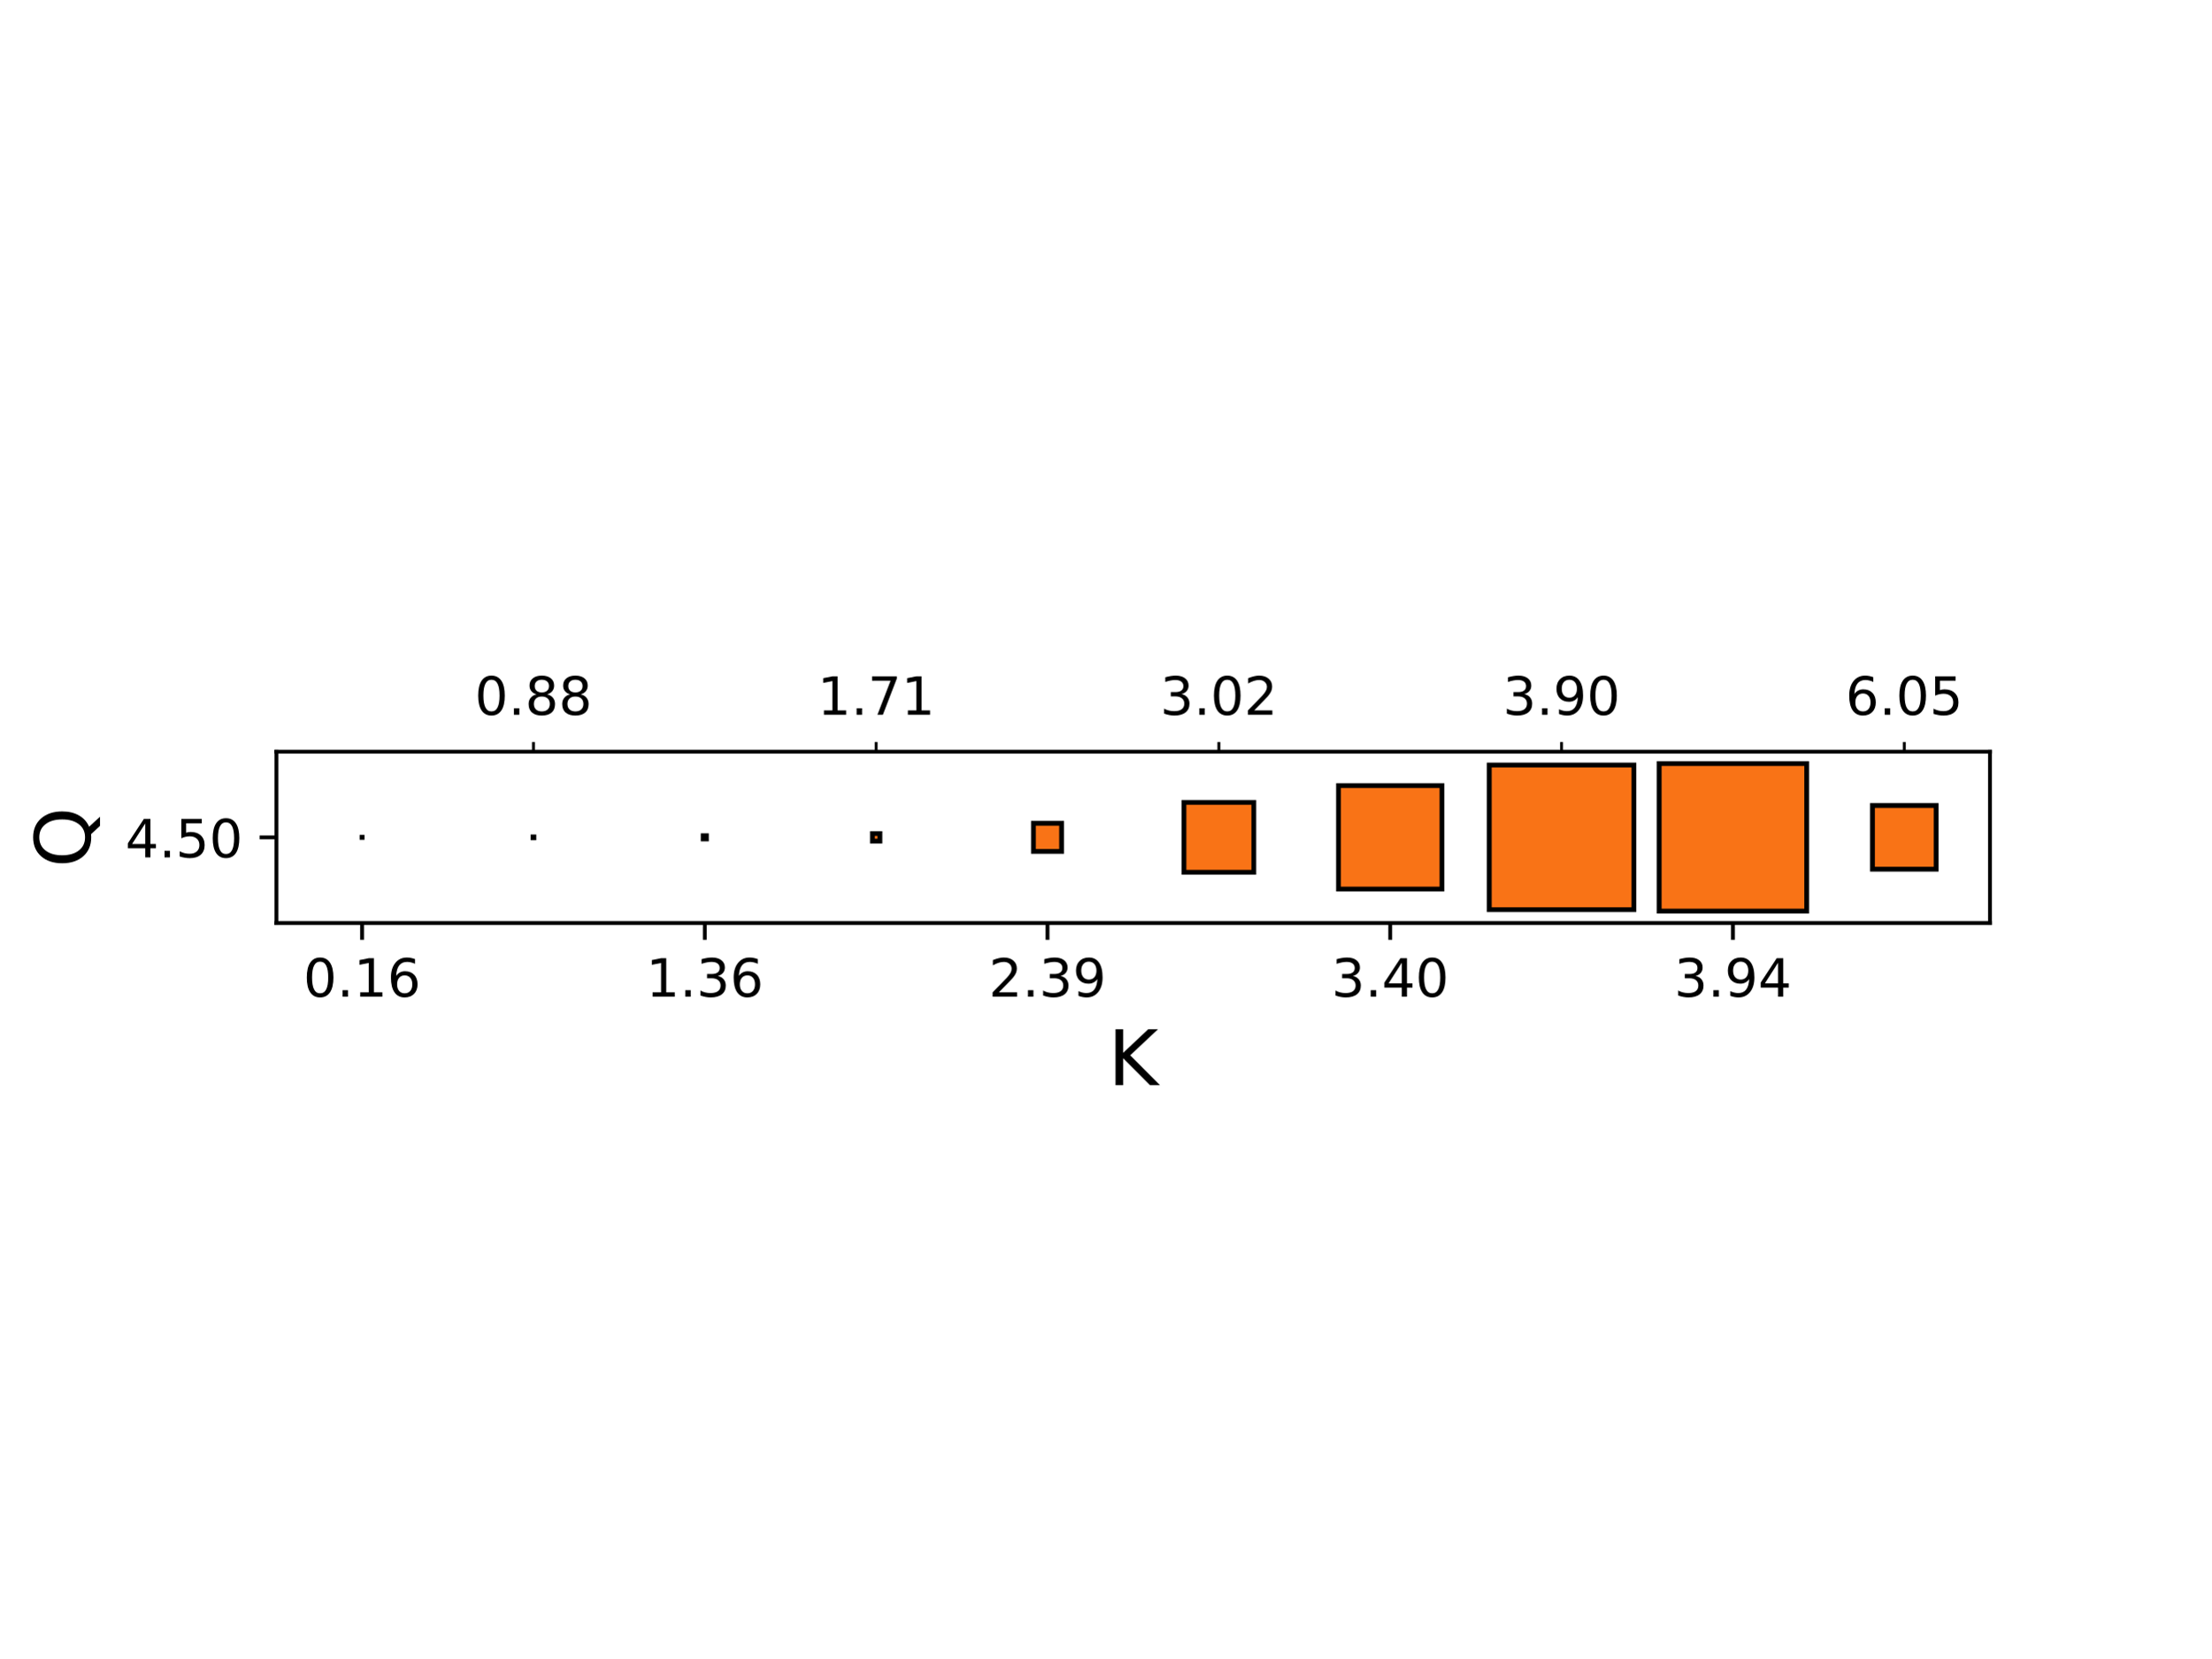
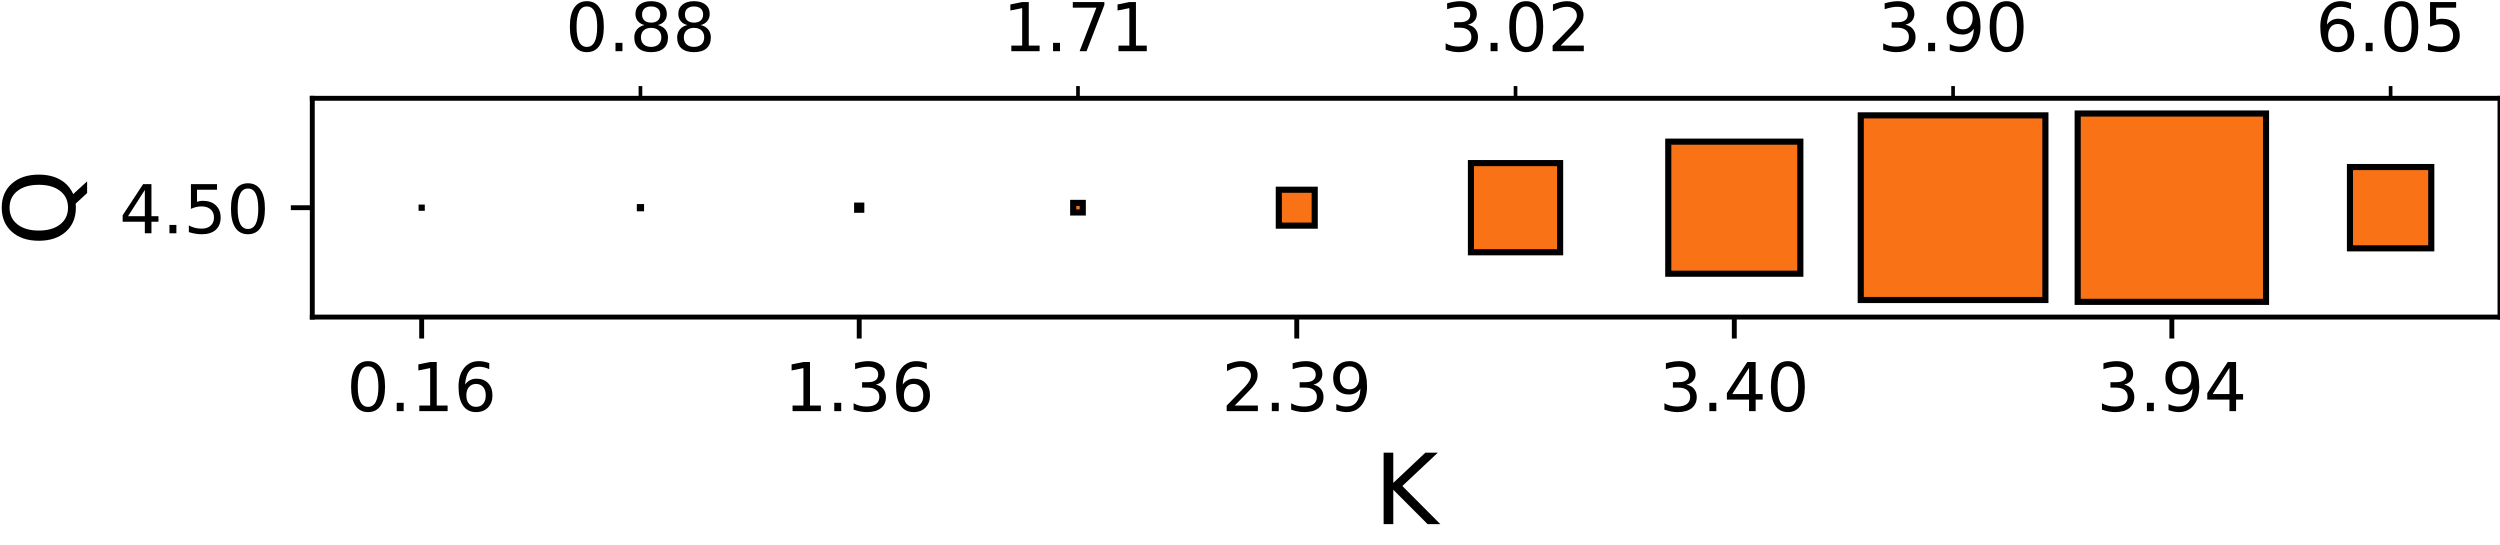
- <svg xmlns="http://www.w3.org/2000/svg" xmlns:xlink="http://www.w3.org/1999/xlink" width="460.8pt" height="345.6pt" viewBox="0 0 460.8 345.6" version="1.1">
+ <svg xmlns="http://www.w3.org/2000/svg" xmlns:xlink="http://www.w3.org/1999/xlink" width="408.097pt" height="88.889pt" viewBox="0 0 408.097 88.889" version="1.1">
  <defs>
    <style type="text/css">*{stroke-linejoin: round; stroke-linecap: butt}</style>
  </defs>
  <g id="figure_1">
    <g id="patch_1">
-       <path d="M 0 345.6  L 460.8 345.6  L 460.8 0  L 0 0  L 0 345.6  z " style="fill: none" />
+       <path d="M 0 88.889  L 408.097 88.889  L 408.097 -0  L 0 -0  L 0 88.889  z " style="fill: none" />
    </g>
    <g id="axes_1">
      <g id="patch_2">
-         <path d="M 57.6 192.384  L 414.72 192.384  L 414.72 156.672  L 57.6 156.672  L 57.6 192.384  z " style="fill: none" />
+         <path d="M 50.977 51.758  L 408.097 51.758  L 408.097 16.046  L 50.977 16.046  L 50.977 51.758  z " style="fill: none" />
      </g>
      <g id="patch_3">
-         <path d="M 75.447 174.537  L 75.465 174.537  L 75.465 174.519  L 75.447 174.519  z " clip-path="url(#p1ae9377212)" style="fill: #f97316; stroke: #000000; stroke-linejoin: miter" />
+         <path d="M 68.824 33.911  L 68.843 33.911  L 68.843 33.893  L 68.824 33.893  z " clip-path="url(#pdf60289209)" style="fill: #f97316; stroke: #000000; stroke-linejoin: miter" />
      </g>
      <g id="patch_4">
-         <path d="M 111.076 174.62  L 111.26 174.62  L 111.26 174.436  L 111.076 174.436  z " clip-path="url(#p1ae9377212)" style="fill: #f97316; stroke: #000000; stroke-linejoin: miter" />
+         <path d="M 104.453 33.994  L 104.637 33.994  L 104.637 33.81  L 104.453 33.81  z " clip-path="url(#pdf60289209)" style="fill: #f97316; stroke: #000000; stroke-linejoin: miter" />
      </g>
      <g id="patch_5">
-         <path d="M 146.545 174.863  L 147.215 174.863  L 147.215 174.193  L 146.545 174.193  z " clip-path="url(#p1ae9377212)" style="fill: #f97316; stroke: #000000; stroke-linejoin: miter" />
+         <path d="M 139.922 34.237  L 140.592 34.237  L 140.592 33.567  L 139.922 33.567  z " clip-path="url(#pdf60289209)" style="fill: #f97316; stroke: #000000; stroke-linejoin: miter" />
      </g>
      <g id="patch_6">
-         <path d="M 181.811 175.309  L 183.373 175.309  L 183.373 173.747  L 181.811 173.747  z " clip-path="url(#p1ae9377212)" style="fill: #f97316; stroke: #000000; stroke-linejoin: miter" />
+         <path d="M 175.188 34.683  L 176.75 34.683  L 176.75 33.121  L 175.188 33.121  z " clip-path="url(#pdf60289209)" style="fill: #f97316; stroke: #000000; stroke-linejoin: miter" />
      </g>
      <g id="patch_7">
-         <path d="M 215.373 177.459  L 221.235 177.459  L 221.235 171.597  L 215.373 171.597  z " clip-path="url(#p1ae9377212)" style="fill: #f97316; stroke: #000000; stroke-linejoin: miter" />
+         <path d="M 208.751 36.833  L 214.612 36.833  L 214.612 30.971  L 208.751 30.971  z " clip-path="url(#pdf60289209)" style="fill: #f97316; stroke: #000000; stroke-linejoin: miter" />
      </g>
      <g id="patch_8">
-         <path d="M 246.737 181.807  L 261.295 181.807  L 261.295 167.249  L 246.737 167.249  z " clip-path="url(#p1ae9377212)" style="fill: #f97316; stroke: #000000; stroke-linejoin: miter" />
+         <path d="M 240.115 41.181  L 254.672 41.181  L 254.672 26.623  L 240.115 26.623  z " clip-path="url(#pdf60289209)" style="fill: #f97316; stroke: #000000; stroke-linejoin: miter" />
      </g>
      <g id="patch_9">
-         <path d="M 278.948 185.308  L 300.508 185.308  L 300.508 163.748  L 278.948 163.748  z " clip-path="url(#p1ae9377212)" style="fill: #f97316; stroke: #000000; stroke-linejoin: miter" />
+         <path d="M 272.325 44.682  L 293.885 44.682  L 293.885 23.122  L 272.325 23.122  z " clip-path="url(#pdf60289209)" style="fill: #f97316; stroke: #000000; stroke-linejoin: miter" />
      </g>
      <g id="patch_10">
-         <path d="M 310.369 189.599  L 340.511 189.599  L 340.511 159.457  L 310.369 159.457  z " clip-path="url(#p1ae9377212)" style="fill: #f97316; stroke: #000000; stroke-linejoin: miter" />
+         <path d="M 303.746 48.973  L 333.888 48.973  L 333.888 18.831  L 303.746 18.831  z " clip-path="url(#pdf60289209)" style="fill: #f97316; stroke: #000000; stroke-linejoin: miter" />
      </g>
      <g id="patch_11">
-         <path d="M 345.779 189.901  L 376.525 189.901  L 376.525 159.155  L 345.779 159.155  z " clip-path="url(#p1ae9377212)" style="fill: #f97316; stroke: #000000; stroke-linejoin: miter" />
+         <path d="M 339.157 49.275  L 369.902 49.275  L 369.902 18.529  L 339.157 18.529  z " clip-path="url(#pdf60289209)" style="fill: #f97316; stroke: #000000; stroke-linejoin: miter" />
      </g>
      <g id="patch_12">
-         <path d="M 390.227 181.165  L 403.501 181.165  L 403.501 167.891  L 390.227 167.891  z " clip-path="url(#p1ae9377212)" style="fill: #f97316; stroke: #000000; stroke-linejoin: miter" />
+         <path d="M 383.604 40.539  L 396.879 40.539  L 396.879 27.265  L 383.604 27.265  z " clip-path="url(#pdf60289209)" style="fill: #f97316; stroke: #000000; stroke-linejoin: miter" />
      </g>
      <g id="matplotlib.axis_1">
        <g id="xtick_1">
          <g id="line2d_1">
            <defs>
-               <path id="m12b9ab3a4f" d="M 0 0  L 0 3.5  " style="stroke: #000000; stroke-width: 0.8" />
-             </defs>
-             <g>
-               <use xlink:href="#m12b9ab3a4f" x="75.456" y="192.384" style="stroke: #000000; stroke-width: 0.8" />
+               <path id="me89dd539bc" d="M 0 0  L 0 3.5  " style="stroke: #000000; stroke-width: 0.8" />
+             </defs>
+             <g>
+               <use xlink:href="#me89dd539bc" x="68.833" y="51.758" style="stroke: #000000; stroke-width: 0.8" />
            </g>
          </g>
          <g id="text_1">
-             <g transform="translate(63.20991 207.7423) scale(0.11 -0.11)">
+             <g transform="translate(56.58709 67.11622) scale(0.11 -0.11)">
              <defs>
                <path id="DejaVuSans-30" d="M 2034 4250  Q 1547 4250 1301 3770  Q 1056 3291 1056 2328  Q 1056 1369 1301 889  Q 1547 409 2034 409  Q 2525 409 2770 889  Q 3016 1369 3016 2328  Q 3016 3291 2770 3770  Q 2525 4250 2034 4250  z M 2034 4750  Q 2819 4750 3233 4129  Q 3647 3509 3647 2328  Q 3647 1150 3233 529  Q 2819 -91 2034 -91  Q 1250 -91 836 529  Q 422 1150 422 2328  Q 422 3509 836 4129  Q 1250 4750 2034 4750  z " transform="scale(0.015625)" />
                <path id="DejaVuSans-2e" d="M 684 794  L 1344 794  L 1344 0  L 684 0  L 684 794  z " transform="scale(0.015625)" />
                <path id="DejaVuSans-31" d="M 794 531  L 1825 531  L 1825 4091  L 703 3866  L 703 4441  L 1819 4666  L 2450 4666  L 2450 531  L 3481 531  L 3481 0  L 794 0  L 794 531  z " transform="scale(0.015625)" />
                <path id="DejaVuSans-36" d="M 2113 2584  Q 1688 2584 1439 2293  Q 1191 2003 1191 1497  Q 1191 994 1439 701  Q 1688 409 2113 409  Q 2538 409 2786 701  Q 3034 994 3034 1497  Q 3034 2003 2786 2293  Q 2538 2584 2113 2584  z M 3366 4563  L 3366 3988  Q 3128 4100 2886 4159  Q 2644 4219 2406 4219  Q 1781 4219 1451 3797  Q 1122 3375 1075 2522  Q 1259 2794 1537 2939  Q 1816 3084 2150 3084  Q 2853 3084 3261 2657  Q 3669 2231 3669 1497  Q 3669 778 3244 343  Q 2819 -91 2113 -91  Q 1303 -91 875 529  Q 447 1150 447 2328  Q 447 3434 972 4092  Q 1497 4750 2381 4750  Q 2619 4750 2861 4703  Q 3103 4656 3366 4563  z " transform="scale(0.015625)" />
              </defs>
              <use xlink:href="#DejaVuSans-30" />
              <use xlink:href="#DejaVuSans-2e" transform="translate(63.62305 0)" />
              <use xlink:href="#DejaVuSans-31" transform="translate(95.41016 0)" />
              <use xlink:href="#DejaVuSans-36" transform="translate(159.0332 0)" />
            </g>
          </g>
        </g>
        <g id="xtick_2">
          <g id="line2d_2">
            <g>
-               <use xlink:href="#m12b9ab3a4f" x="146.88" y="192.384" style="stroke: #000000; stroke-width: 0.8" />
+               <use xlink:href="#me89dd539bc" x="140.257" y="51.758" style="stroke: #000000; stroke-width: 0.8" />
            </g>
          </g>
          <g id="text_2">
-             <g transform="translate(134.6339 207.7423) scale(0.11 -0.11)">
+             <g transform="translate(128.0111 67.11622) scale(0.11 -0.11)">
              <defs>
                <path id="DejaVuSans-33" d="M 2597 2516  Q 3050 2419 3304 2112  Q 3559 1806 3559 1356  Q 3559 666 3084 287  Q 2609 -91 1734 -91  Q 1441 -91 1130 -33  Q 819 25 488 141  L 488 750  Q 750 597 1062 519  Q 1375 441 1716 441  Q 2309 441 2620 675  Q 2931 909 2931 1356  Q 2931 1769 2642 2001  Q 2353 2234 1838 2234  L 1294 2234  L 1294 2753  L 1863 2753  Q 2328 2753 2575 2939  Q 2822 3125 2822 3475  Q 2822 3834 2567 4026  Q 2313 4219 1838 4219  Q 1578 4219 1281 4162  Q 984 4106 628 3988  L 628 4550  Q 988 4650 1302 4700  Q 1616 4750 1894 4750  Q 2613 4750 3031 4423  Q 3450 4097 3450 3541  Q 3450 3153 3228 2886  Q 3006 2619 2597 2516  z " transform="scale(0.015625)" />
              </defs>
              <use xlink:href="#DejaVuSans-31" />
              <use xlink:href="#DejaVuSans-2e" transform="translate(63.62305 0)" />
              <use xlink:href="#DejaVuSans-33" transform="translate(95.41016 0)" />
              <use xlink:href="#DejaVuSans-36" transform="translate(159.0332 0)" />
            </g>
          </g>
        </g>
        <g id="xtick_3">
          <g id="line2d_3">
            <g>
-               <use xlink:href="#m12b9ab3a4f" x="218.304" y="192.384" style="stroke: #000000; stroke-width: 0.8" />
+               <use xlink:href="#me89dd539bc" x="211.681" y="51.758" style="stroke: #000000; stroke-width: 0.8" />
            </g>
          </g>
          <g id="text_3">
-             <g transform="translate(206.0579 207.7423) scale(0.11 -0.11)">
+             <g transform="translate(199.4351 67.11622) scale(0.11 -0.11)">
              <defs>
                <path id="DejaVuSans-32" d="M 1228 531  L 3431 531  L 3431 0  L 469 0  L 469 531  Q 828 903 1448 1529  Q 2069 2156 2228 2338  Q 2531 2678 2651 2914  Q 2772 3150 2772 3378  Q 2772 3750 2511 3984  Q 2250 4219 1831 4219  Q 1534 4219 1204 4116  Q 875 4013 500 3803  L 500 4441  Q 881 4594 1212 4672  Q 1544 4750 1819 4750  Q 2544 4750 2975 4387  Q 3406 4025 3406 3419  Q 3406 3131 3298 2873  Q 3191 2616 2906 2266  Q 2828 2175 2409 1742  Q 1991 1309 1228 531  z " transform="scale(0.015625)" />
                <path id="DejaVuSans-39" d="M 703 97  L 703 672  Q 941 559 1184 500  Q 1428 441 1663 441  Q 2288 441 2617 861  Q 2947 1281 2994 2138  Q 2813 1869 2534 1725  Q 2256 1581 1919 1581  Q 1219 1581 811 2004  Q 403 2428 403 3163  Q 403 3881 828 4315  Q 1253 4750 1959 4750  Q 2769 4750 3195 4129  Q 3622 3509 3622 2328  Q 3622 1225 3098 567  Q 2575 -91 1691 -91  Q 1453 -91 1209 -44  Q 966 3 703 97  z M 1959 2075  Q 2384 2075 2632 2365  Q 2881 2656 2881 3163  Q 2881 3666 2632 3958  Q 2384 4250 1959 4250  Q 1534 4250 1286 3958  Q 1038 3666 1038 3163  Q 1038 2656 1286 2365  Q 1534 2075 1959 2075  z " transform="scale(0.015625)" />
              </defs>
              <use xlink:href="#DejaVuSans-32" />
              <use xlink:href="#DejaVuSans-2e" transform="translate(63.62305 0)" />
              <use xlink:href="#DejaVuSans-33" transform="translate(95.41016 0)" />
              <use xlink:href="#DejaVuSans-39" transform="translate(159.0332 0)" />
            </g>
          </g>
        </g>
        <g id="xtick_4">
          <g id="line2d_4">
            <g>
-               <use xlink:href="#m12b9ab3a4f" x="289.728" y="192.384" style="stroke: #000000; stroke-width: 0.8" />
+               <use xlink:href="#me89dd539bc" x="283.105" y="51.758" style="stroke: #000000; stroke-width: 0.8" />
            </g>
          </g>
          <g id="text_4">
-             <g transform="translate(277.4819 207.7423) scale(0.11 -0.11)">
+             <g transform="translate(270.8591 67.11622) scale(0.11 -0.11)">
              <defs>
                <path id="DejaVuSans-34" d="M 2419 4116  L 825 1625  L 2419 1625  L 2419 4116  z M 2253 4666  L 3047 4666  L 3047 1625  L 3713 1625  L 3713 1100  L 3047 1100  L 3047 0  L 2419 0  L 2419 1100  L 313 1100  L 313 1709  L 2253 4666  z " transform="scale(0.015625)" />
              </defs>
              <use xlink:href="#DejaVuSans-33" />
              <use xlink:href="#DejaVuSans-2e" transform="translate(63.62305 0)" />
              <use xlink:href="#DejaVuSans-34" transform="translate(95.41016 0)" />
              <use xlink:href="#DejaVuSans-30" transform="translate(159.0332 0)" />
            </g>
          </g>
        </g>
        <g id="xtick_5">
          <g id="line2d_5">
            <g>
-               <use xlink:href="#m12b9ab3a4f" x="361.152" y="192.384" style="stroke: #000000; stroke-width: 0.8" />
+               <use xlink:href="#me89dd539bc" x="354.529" y="51.758" style="stroke: #000000; stroke-width: 0.8" />
            </g>
          </g>
          <g id="text_5">
-             <g transform="translate(348.9059 207.7423) scale(0.11 -0.11)">
+             <g transform="translate(342.2831 67.11622) scale(0.11 -0.11)">
              <use xlink:href="#DejaVuSans-33" />
              <use xlink:href="#DejaVuSans-2e" transform="translate(63.62305 0)" />
              <use xlink:href="#DejaVuSans-39" transform="translate(95.41016 0)" />
              <use xlink:href="#DejaVuSans-34" transform="translate(159.0332 0)" />
            </g>
          </g>
        </g>
        <g id="xtick_6">
          <g id="line2d_6">
            <defs>
-               <path id="m43a4c43a6c" d="M 0 0  L 0 -2  " style="stroke: #000000; stroke-width: 0.6" />
-             </defs>
-             <g>
-               <use xlink:href="#m43a4c43a6c" x="111.168" y="156.672" style="stroke: #000000; stroke-width: 0.6" />
+               <path id="m692c87160e" d="M 0 0  L 0 -2  " style="stroke: #000000; stroke-width: 0.6" />
+             </defs>
+             <g>
+               <use xlink:href="#m692c87160e" x="104.545" y="16.046" style="stroke: #000000; stroke-width: 0.6" />
            </g>
          </g>
          <g id="text_6">
-             <g transform="translate(98.92191 148.9843) scale(0.11 -0.11)">
+             <g transform="translate(92.29909 8.358281) scale(0.11 -0.11)">
              <defs>
                <path id="DejaVuSans-38" d="M 2034 2216  Q 1584 2216 1326 1975  Q 1069 1734 1069 1313  Q 1069 891 1326 650  Q 1584 409 2034 409  Q 2484 409 2743 651  Q 3003 894 3003 1313  Q 3003 1734 2745 1975  Q 2488 2216 2034 2216  z M 1403 2484  Q 997 2584 770 2862  Q 544 3141 544 3541  Q 544 4100 942 4425  Q 1341 4750 2034 4750  Q 2731 4750 3128 4425  Q 3525 4100 3525 3541  Q 3525 3141 3298 2862  Q 3072 2584 2669 2484  Q 3125 2378 3379 2068  Q 3634 1759 3634 1313  Q 3634 634 3220 271  Q 2806 -91 2034 -91  Q 1263 -91 848 271  Q 434 634 434 1313  Q 434 1759 690 2068  Q 947 2378 1403 2484  z M 1172 3481  Q 1172 3119 1398 2916  Q 1625 2713 2034 2713  Q 2441 2713 2670 2916  Q 2900 3119 2900 3481  Q 2900 3844 2670 4047  Q 2441 4250 2034 4250  Q 1625 4250 1398 4047  Q 1172 3844 1172 3481  z " transform="scale(0.015625)" />
              </defs>
              <use xlink:href="#DejaVuSans-30" />
              <use xlink:href="#DejaVuSans-2e" transform="translate(63.62305 0)" />
              <use xlink:href="#DejaVuSans-38" transform="translate(95.41016 0)" />
              <use xlink:href="#DejaVuSans-38" transform="translate(159.0332 0)" />
            </g>
          </g>
        </g>
        <g id="xtick_7">
          <g id="line2d_7">
            <g>
-               <use xlink:href="#m43a4c43a6c" x="182.592" y="156.672" style="stroke: #000000; stroke-width: 0.6" />
+               <use xlink:href="#m692c87160e" x="175.969" y="16.046" style="stroke: #000000; stroke-width: 0.6" />
            </g>
          </g>
          <g id="text_7">
-             <g transform="translate(170.3459 148.9843) scale(0.11 -0.11)">
+             <g transform="translate(163.7231 8.358281) scale(0.11 -0.11)">
              <defs>
                <path id="DejaVuSans-37" d="M 525 4666  L 3525 4666  L 3525 4397  L 1831 0  L 1172 0  L 2766 4134  L 525 4134  L 525 4666  z " transform="scale(0.015625)" />
              </defs>
              <use xlink:href="#DejaVuSans-31" />
              <use xlink:href="#DejaVuSans-2e" transform="translate(63.62305 0)" />
              <use xlink:href="#DejaVuSans-37" transform="translate(95.41016 0)" />
              <use xlink:href="#DejaVuSans-31" transform="translate(159.0332 0)" />
            </g>
          </g>
        </g>
        <g id="xtick_8">
          <g id="line2d_8">
            <g>
-               <use xlink:href="#m43a4c43a6c" x="254.016" y="156.672" style="stroke: #000000; stroke-width: 0.6" />
+               <use xlink:href="#m692c87160e" x="247.393" y="16.046" style="stroke: #000000; stroke-width: 0.6" />
            </g>
          </g>
          <g id="text_8">
-             <g transform="translate(241.7699 148.9843) scale(0.11 -0.11)">
+             <g transform="translate(235.1471 8.358281) scale(0.11 -0.11)">
              <use xlink:href="#DejaVuSans-33" />
              <use xlink:href="#DejaVuSans-2e" transform="translate(63.62305 0)" />
              <use xlink:href="#DejaVuSans-30" transform="translate(95.41016 0)" />
              <use xlink:href="#DejaVuSans-32" transform="translate(159.0332 0)" />
            </g>
          </g>
        </g>
        <g id="xtick_9">
          <g id="line2d_9">
            <g>
-               <use xlink:href="#m43a4c43a6c" x="325.44" y="156.672" style="stroke: #000000; stroke-width: 0.6" />
+               <use xlink:href="#m692c87160e" x="318.817" y="16.046" style="stroke: #000000; stroke-width: 0.6" />
            </g>
          </g>
          <g id="text_9">
-             <g transform="translate(313.1939 148.9843) scale(0.11 -0.11)">
+             <g transform="translate(306.5711 8.358281) scale(0.11 -0.11)">
              <use xlink:href="#DejaVuSans-33" />
              <use xlink:href="#DejaVuSans-2e" transform="translate(63.62305 0)" />
              <use xlink:href="#DejaVuSans-39" transform="translate(95.41016 0)" />
              <use xlink:href="#DejaVuSans-30" transform="translate(159.0332 0)" />
            </g>
          </g>
        </g>
        <g id="xtick_10">
          <g id="line2d_10">
            <g>
-               <use xlink:href="#m43a4c43a6c" x="396.864" y="156.672" style="stroke: #000000; stroke-width: 0.6" />
+               <use xlink:href="#m692c87160e" x="390.241" y="16.046" style="stroke: #000000; stroke-width: 0.6" />
            </g>
          </g>
          <g id="text_10">
-             <g transform="translate(384.6179 148.9843) scale(0.11 -0.11)">
+             <g transform="translate(377.9951 8.358281) scale(0.11 -0.11)">
              <defs>
                <path id="DejaVuSans-35" d="M 691 4666  L 3169 4666  L 3169 4134  L 1269 4134  L 1269 2991  Q 1406 3038 1543 3061  Q 1681 3084 1819 3084  Q 2600 3084 3056 2656  Q 3513 2228 3513 1497  Q 3513 744 3044 326  Q 2575 -91 1722 -91  Q 1428 -91 1123 -41  Q 819 9 494 109  L 494 744  Q 775 591 1075 516  Q 1375 441 1709 441  Q 2250 441 2565 725  Q 2881 1009 2881 1497  Q 2881 1984 2565 2268  Q 2250 2553 1709 2553  Q 1456 2553 1204 2497  Q 953 2441 691 2322  L 691 4666  z " transform="scale(0.015625)" />
              </defs>
              <use xlink:href="#DejaVuSans-36" />
              <use xlink:href="#DejaVuSans-2e" transform="translate(63.62305 0)" />
              <use xlink:href="#DejaVuSans-30" transform="translate(95.41016 0)" />
              <use xlink:href="#DejaVuSans-35" transform="translate(159.0332 0)" />
            </g>
          </g>
        </g>
        <g id="text_11">
-           <g transform="translate(230.9137 226.1874) scale(0.16 -0.16)">
+           <g transform="translate(224.2909 85.56137) scale(0.16 -0.16)">
            <defs>
              <path id="DejaVuSans-4b" d="M 628 4666  L 1259 4666  L 1259 2694  L 3353 4666  L 4166 4666  L 1850 2491  L 4331 0  L 3500 0  L 1259 2247  L 1259 0  L 628 0  L 628 4666  z " transform="scale(0.015625)" />
            </defs>
            <use xlink:href="#DejaVuSans-4b" />
          </g>
        </g>
      </g>
      <g id="matplotlib.axis_2">
        <g id="ytick_1">
          <g id="line2d_11">
            <defs>
-               <path id="m5f45b6c51f" d="M 0 0  L -3.5 0  " style="stroke: #000000; stroke-width: 0.8" />
-             </defs>
-             <g>
-               <use xlink:href="#m5f45b6c51f" x="57.6" y="174.528" style="stroke: #000000; stroke-width: 0.8" />
+               <path id="m912b2312a3" d="M 0 0  L -3.5 0  " style="stroke: #000000; stroke-width: 0.8" />
+             </defs>
+             <g>
+               <use xlink:href="#m912b2312a3" x="50.977" y="33.902" style="stroke: #000000; stroke-width: 0.8" />
            </g>
          </g>
          <g id="text_12">
-             <g transform="translate(26.10781 178.7071) scale(0.11 -0.11)">
+             <g transform="translate(19.485 38.08108) scale(0.11 -0.11)">
              <use xlink:href="#DejaVuSans-34" />
              <use xlink:href="#DejaVuSans-2e" transform="translate(63.62305 0)" />
              <use xlink:href="#DejaVuSans-35" transform="translate(95.41016 0)" />
              <use xlink:href="#DejaVuSans-30" transform="translate(159.0332 0)" />
            </g>
          </g>
        </g>
        <g id="text_13">
-           <g transform="translate(18.78031 180.8255) rotate(-90) scale(0.16 -0.16)">
+           <g transform="translate(12.1575 40.19944) rotate(-90) scale(0.16 -0.16)">
            <defs>
              <path id="DejaVuSans-51" d="M 2522 4238  Q 1834 4238 1429 3725  Q 1025 3213 1025 2328  Q 1025 1447 1429 934  Q 1834 422 2522 422  Q 3209 422 3611 934  Q 4013 1447 4013 2328  Q 4013 3213 3611 3725  Q 3209 4238 2522 4238  z M 3406 84  L 4238 -825  L 3475 -825  L 2784 -78  Q 2681 -84 2626 -87  Q 2572 -91 2522 -91  Q 1538 -91 948 567  Q 359 1225 359 2328  Q 359 3434 948 4092  Q 1538 4750 2522 4750  Q 3503 4750 4090 4092  Q 4678 3434 4678 2328  Q 4678 1516 4351 937  Q 4025 359 3406 84  z " transform="scale(0.015625)" />
            </defs>
            <use xlink:href="#DejaVuSans-51" />
          </g>
        </g>
      </g>
      <g id="patch_13">
-         <path d="M 57.6 192.384  L 57.6 156.672  " style="fill: none; stroke: #000000; stroke-width: 0.8; stroke-linejoin: miter; stroke-linecap: square" />
+         <path d="M 50.977 51.758  L 50.977 16.046  " style="fill: none; stroke: #000000; stroke-width: 0.8; stroke-linejoin: miter; stroke-linecap: square" />
      </g>
      <g id="patch_14">
-         <path d="M 414.72 192.384  L 414.72 156.672  " style="fill: none; stroke: #000000; stroke-width: 0.8; stroke-linejoin: miter; stroke-linecap: square" />
+         <path d="M 408.097 51.758  L 408.097 16.046  " style="fill: none; stroke: #000000; stroke-width: 0.8; stroke-linejoin: miter; stroke-linecap: square" />
      </g>
      <g id="patch_15">
-         <path d="M 57.6 192.384  L 414.72 192.384  " style="fill: none; stroke: #000000; stroke-width: 0.8; stroke-linejoin: miter; stroke-linecap: square" />
+         <path d="M 50.977 51.758  L 408.097 51.758  " style="fill: none; stroke: #000000; stroke-width: 0.8; stroke-linejoin: miter; stroke-linecap: square" />
      </g>
      <g id="patch_16">
-         <path d="M 57.6 156.672  L 414.72 156.672  " style="fill: none; stroke: #000000; stroke-width: 0.8; stroke-linejoin: miter; stroke-linecap: square" />
+         <path d="M 50.977 16.046  L 408.097 16.046  " style="fill: none; stroke: #000000; stroke-width: 0.8; stroke-linejoin: miter; stroke-linecap: square" />
      </g>
    </g>
  </g>
  <defs>
-     <clipPath id="p1ae9377212">
-       <rect x="57.6" y="156.672" width="357.12" height="35.712" />
+     <clipPath id="pdf60289209">
+       <rect x="50.977" y="16.046" width="357.12" height="35.712" />
    </clipPath>
  </defs>
</svg>
